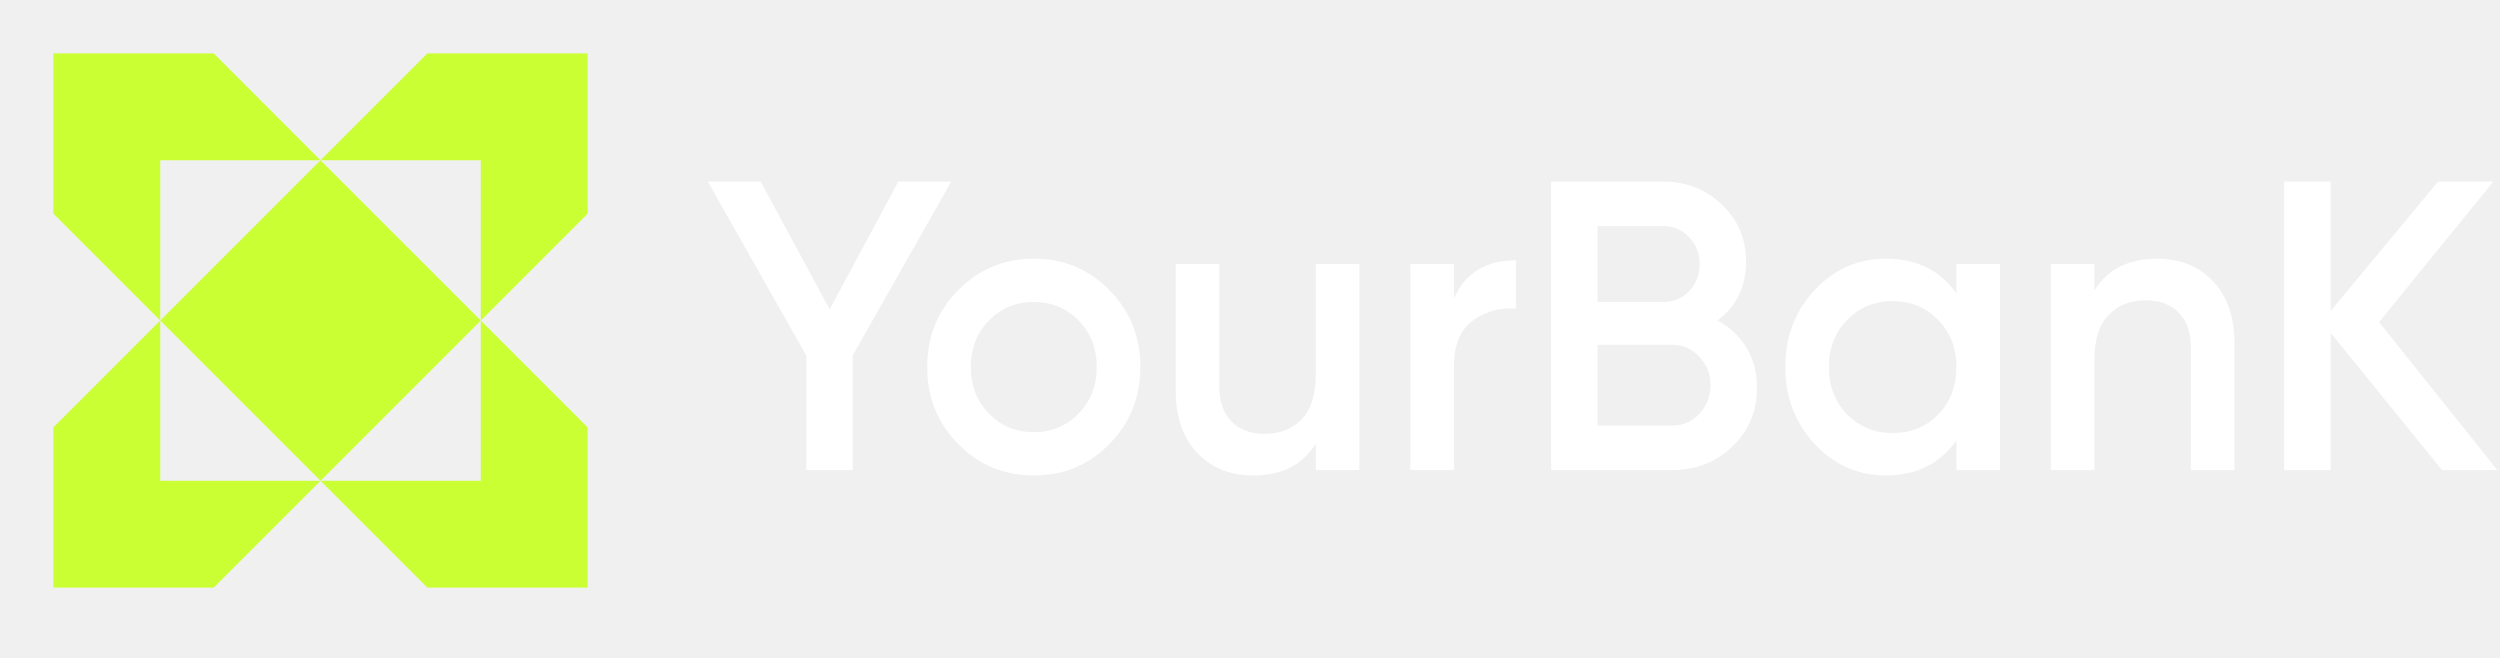
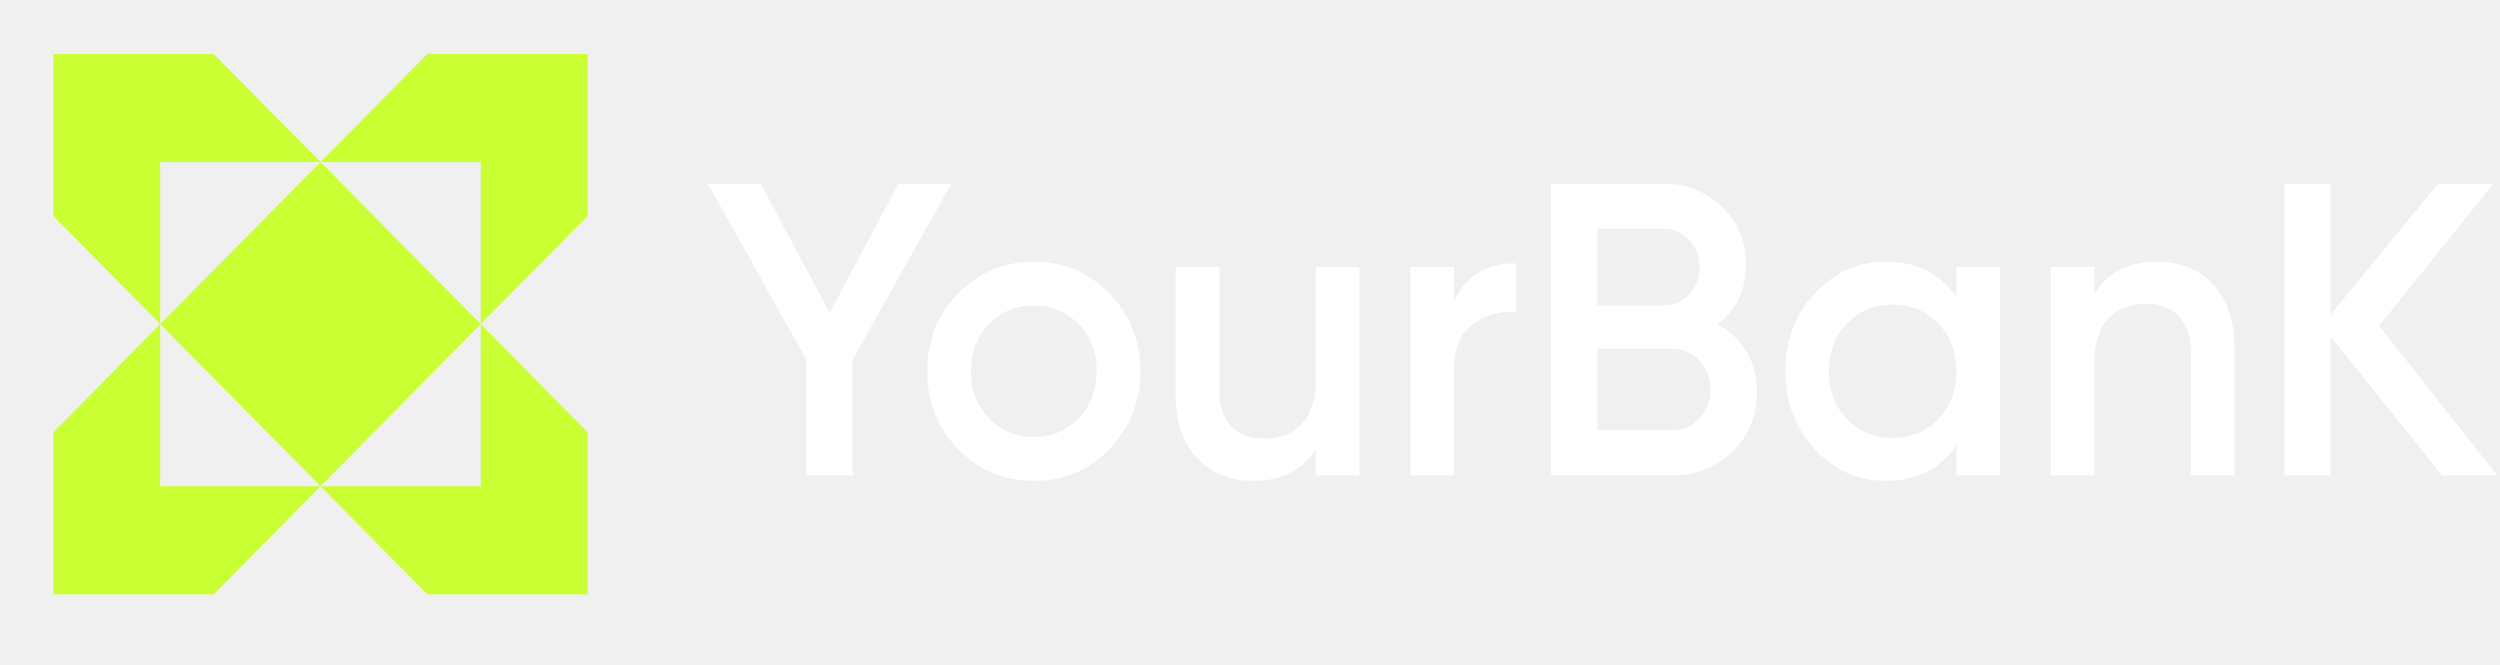
- <svg xmlns="http://www.w3.org/2000/svg" width="156" height="41" viewBox="0 0 156 41" fill="none">
-   <path d="M10 20L20 10L30 20L20 30L10 20Z" fill="#CAFF33" />
-   <path d="M36.667 13.333L30 20V10H20L26.667 3.333H36.667V13.333Z" fill="#CAFF33" />
-   <path d="M36.667 26.667L30 20V30H20L26.667 36.667H36.667V26.667Z" fill="#CAFF33" />
-   <path d="M3.333 26.667L10 20V30H20L13.334 36.667H3.333L3.333 26.667Z" fill="#CAFF33" />
-   <path d="M3.333 13.333L10 20V10H20L13.334 3.333H3.333L3.333 13.333Z" fill="#CAFF33" />
-   <path d="M59.354 11.333L53.209 22.184V29.332H50.312V22.184L44.167 11.333H47.466L51.773 19.304L56.054 11.333H59.354Z" fill="white" />
-   <path d="M64.508 29.667C62.661 29.667 61.092 29.015 59.799 27.712C58.506 26.41 57.859 24.807 57.859 22.904C57.859 21.001 58.506 19.398 59.799 18.096C61.092 16.793 62.661 16.142 64.508 16.142C66.372 16.142 67.942 16.793 69.218 18.096C70.511 19.398 71.157 21.001 71.157 22.904C71.157 24.807 70.511 26.41 69.218 27.712C67.942 29.015 66.372 29.667 64.508 29.667ZM61.713 25.81C62.468 26.581 63.4 26.967 64.508 26.967C65.617 26.967 66.548 26.581 67.304 25.81C68.059 25.038 68.437 24.07 68.437 22.904C68.437 21.738 68.059 20.77 67.304 19.998C66.548 19.227 65.617 18.841 64.508 18.841C63.4 18.841 62.468 19.227 61.713 19.998C60.957 20.77 60.58 21.738 60.58 22.904C60.58 24.07 60.957 25.038 61.713 25.81Z" fill="white" />
-   <path d="M82.104 16.476H84.824V29.332H82.104V27.687C81.281 29.007 79.98 29.667 78.201 29.667C76.757 29.667 75.59 29.195 74.7 28.252C73.81 27.31 73.365 26.015 73.365 24.37V16.476H76.085V24.087C76.085 25.047 76.337 25.784 76.841 26.298C77.344 26.812 78.033 27.07 78.906 27.07C79.863 27.07 80.635 26.77 81.223 26.17C81.81 25.552 82.104 24.618 82.104 23.367V16.476Z" fill="white" />
-   <path d="M90.725 18.636C91.413 17.041 92.706 16.244 94.603 16.244V19.253C93.562 19.184 92.656 19.441 91.883 20.024C91.111 20.59 90.725 21.533 90.725 22.853V29.332H88.005V16.476H90.725V18.636Z" fill="white" />
-   <path d="M107.166 19.998C107.938 20.41 108.542 20.976 108.979 21.696C109.415 22.416 109.634 23.247 109.634 24.19C109.634 25.664 109.122 26.89 108.097 27.867C107.073 28.844 105.822 29.332 104.345 29.332H96.789V11.333H103.791C105.235 11.333 106.452 11.813 107.443 12.773C108.45 13.716 108.954 14.899 108.954 16.322C108.954 17.881 108.358 19.107 107.166 19.998ZM103.791 14.11H99.686V18.841H103.791C104.429 18.841 104.966 18.619 105.403 18.173C105.839 17.71 106.057 17.144 106.057 16.476C106.057 15.807 105.839 15.25 105.403 14.805C104.966 14.342 104.429 14.11 103.791 14.11ZM104.345 26.555C105.016 26.555 105.579 26.315 106.032 25.835C106.502 25.338 106.737 24.738 106.737 24.035C106.737 23.333 106.502 22.741 106.032 22.261C105.579 21.764 105.016 21.516 104.345 21.516H99.686V26.555H104.345Z" fill="white" />
-   <path d="M122.081 16.476H124.801V29.332H122.081V27.481C121.057 28.938 119.588 29.667 117.674 29.667C115.944 29.667 114.467 29.015 113.241 27.712C112.015 26.392 111.403 24.79 111.403 22.904C111.403 21.001 112.015 19.398 113.241 18.096C114.467 16.793 115.944 16.142 117.674 16.142C119.588 16.142 121.057 16.861 122.081 18.302V16.476ZM115.256 25.861C116.012 26.633 116.96 27.018 118.102 27.018C119.244 27.018 120.192 26.633 120.948 25.861C121.703 25.073 122.081 24.087 122.081 22.904C122.081 21.721 121.703 20.744 120.948 19.973C120.192 19.184 119.244 18.79 118.102 18.79C116.96 18.79 116.012 19.184 115.256 19.973C114.5 20.744 114.123 21.721 114.123 22.904C114.123 24.087 114.5 25.073 115.256 25.861Z" fill="white" />
-   <path d="M134.595 16.142C136.039 16.142 137.206 16.613 138.096 17.556C138.986 18.499 139.431 19.793 139.431 21.438V29.332H136.711V21.721C136.711 20.761 136.459 20.024 135.955 19.51C135.452 18.996 134.763 18.739 133.89 18.739C132.933 18.739 132.161 19.047 131.573 19.664C130.985 20.264 130.692 21.19 130.692 22.441V29.332H127.972V16.476H130.692V18.122C131.514 16.802 132.815 16.142 134.595 16.142Z" fill="white" />
-   <path d="M155.834 29.332H152.383L145.432 20.77V29.332H142.536V11.333H145.432V19.407L152.131 11.333H155.582L148.454 20.101L155.834 29.332Z" fill="white" />
+ <svg xmlns="http://www.w3.org/2000/svg" width="px" height="px" viewBox="0 0 79 21" version="1.1">
+   <g id="surface1">
+     <path style=" stroke:none;fill-rule:nonzero;fill:rgb(79.216%,100%,20%);fill-opacity:1;" d="M 5.062 10.242 L 10.129 5.121 L 15.191 10.242 L 10.129 15.367 Z M 5.062 10.242 " />
+     <path style=" stroke:none;fill-rule:nonzero;fill:rgb(79.216%,100%,20%);fill-opacity:1;" d="M 18.57 6.828 L 15.191 10.242 L 15.191 5.121 L 10.129 5.121 L 13.504 1.707 L 18.57 1.707 Z M 18.57 6.828 " />
+     <path style=" stroke:none;fill-rule:nonzero;fill:rgb(79.216%,100%,20%);fill-opacity:1;" d="M 18.57 13.66 L 15.191 10.242 L 15.191 15.367 L 10.129 15.367 L 13.504 18.781 L 18.57 18.781 Z M 18.57 13.66 " />
+     <path style=" stroke:none;fill-rule:nonzero;fill:rgb(79.216%,100%,20%);fill-opacity:1;" d="M 1.688 13.66 L 5.062 10.242 L 5.062 15.367 L 10.129 15.367 L 6.754 18.781 L 1.688 18.781 Z M 1.688 13.66 " />
+     <path style=" stroke:none;fill-rule:nonzero;fill:rgb(79.216%,100%,20%);fill-opacity:1;" d="M 1.688 6.828 L 5.062 10.242 L 5.062 5.121 L 10.129 5.121 L 6.754 1.707 L 1.688 1.707 Z M 1.688 6.828 " />
+     <path style=" stroke:none;fill-rule:nonzero;fill:rgb(100%,100%,100%);fill-opacity:1;" d="M 30.059 5.805 L 26.945 11.363 L 26.945 15.023 L 25.48 15.023 L 25.48 11.363 L 22.367 5.805 L 24.039 5.805 L 26.219 9.887 L 28.387 5.805 Z M 30.059 5.805 " />
+     <path style=" stroke:none;fill-rule:nonzero;fill:rgb(100%,100%,100%);fill-opacity:1;" d="M 32.668 15.195 C 31.734 15.195 30.938 14.863 30.281 14.195 C 29.629 13.527 29.301 12.707 29.301 11.73 C 29.301 10.758 29.629 9.938 30.281 9.27 C 30.938 8.602 31.734 8.27 32.668 8.27 C 33.613 8.27 34.406 8.602 35.051 9.27 C 35.707 9.938 36.035 10.758 36.035 11.73 C 36.035 12.707 35.707 13.527 35.051 14.195 C 34.406 14.863 33.613 15.195 32.668 15.195 Z M 31.254 13.219 C 31.633 13.613 32.105 13.812 32.668 13.812 C 33.23 13.812 33.699 13.613 34.082 13.219 C 34.465 12.824 34.656 12.328 34.656 11.73 C 34.656 11.133 34.465 10.637 34.082 10.242 C 33.699 9.848 33.23 9.652 32.668 9.652 C 32.105 9.652 31.633 9.848 31.254 10.242 C 30.871 10.637 30.68 11.133 30.68 11.73 C 30.68 12.328 30.871 12.824 31.254 13.219 Z M 31.254 13.219 " />
+     <path style=" stroke:none;fill-rule:nonzero;fill:rgb(100%,100%,100%);fill-opacity:1;" d="M 41.578 8.438 L 42.957 8.438 L 42.957 15.023 L 41.578 15.023 L 41.578 14.18 C 41.16 14.855 40.504 15.195 39.602 15.195 C 38.871 15.195 38.281 14.953 37.828 14.473 C 37.379 13.988 37.152 13.324 37.152 12.48 L 37.152 8.438 L 38.531 8.438 L 38.531 12.336 C 38.531 12.828 38.656 13.207 38.914 13.469 C 39.168 13.734 39.516 13.863 39.957 13.863 C 40.441 13.863 40.836 13.711 41.133 13.402 C 41.43 13.086 41.578 12.609 41.578 11.969 Z M 41.578 8.438 " />
+     <path style=" stroke:none;fill-rule:nonzero;fill:rgb(100%,100%,100%);fill-opacity:1;" d="M 45.945 9.547 C 46.293 8.73 46.949 8.32 47.906 8.32 L 47.906 9.859 C 47.383 9.824 46.922 9.957 46.531 10.258 C 46.141 10.547 45.945 11.027 45.945 11.703 L 45.945 15.023 L 44.566 15.023 L 44.566 8.438 L 45.945 8.438 Z M 45.945 9.547 " />
+     <path style=" stroke:none;fill-rule:nonzero;fill:rgb(100%,100%,100%);fill-opacity:1;" d="M 54.27 10.242 C 54.66 10.453 54.965 10.742 55.188 11.113 C 55.41 11.48 55.52 11.906 55.52 12.391 C 55.52 13.145 55.262 13.773 54.742 14.273 C 54.223 14.773 53.59 15.023 52.84 15.023 L 49.016 15.023 L 49.016 5.805 L 52.562 5.805 C 53.293 5.805 53.91 6.051 54.41 6.543 C 54.922 7.023 55.176 7.633 55.176 8.359 C 55.176 9.16 54.875 9.785 54.27 10.242 Z M 52.562 7.227 L 50.48 7.227 L 50.48 9.652 L 52.562 9.652 C 52.883 9.652 53.156 9.535 53.379 9.309 C 53.598 9.07 53.707 8.781 53.707 8.438 C 53.707 8.098 53.598 7.812 53.379 7.582 C 53.156 7.348 52.883 7.227 52.562 7.227 Z M 52.84 13.602 C 53.18 13.602 53.465 13.48 53.695 13.234 C 53.934 12.977 54.051 12.672 54.051 12.312 C 54.051 11.949 53.934 11.648 53.695 11.402 C 53.465 11.148 53.18 11.02 52.84 11.02 L 50.48 11.02 L 50.48 13.602 Z M 52.84 13.602 " />
+     <path style=" stroke:none;fill-rule:nonzero;fill:rgb(100%,100%,100%);fill-opacity:1;" d="M 61.824 8.438 L 63.199 8.438 L 63.199 15.023 L 61.824 15.023 L 61.824 14.074 C 61.305 14.82 60.562 15.195 59.59 15.195 C 58.715 15.195 57.969 14.863 57.348 14.195 C 56.727 13.52 56.414 12.695 56.414 11.73 C 56.414 10.758 56.727 9.938 57.348 9.27 C 57.969 8.602 58.715 8.27 59.59 8.27 C 60.562 8.27 61.305 8.637 61.824 9.375 Z M 58.367 13.246 C 58.75 13.641 59.23 13.84 59.809 13.84 C 60.387 13.84 60.867 13.641 61.25 13.246 C 61.633 12.844 61.824 12.336 61.824 11.73 C 61.824 11.125 61.633 10.625 61.25 10.23 C 60.867 9.824 60.387 9.625 59.809 9.625 C 59.23 9.625 58.75 9.824 58.367 10.23 C 57.984 10.625 57.793 11.125 57.793 11.73 C 57.793 12.336 57.984 12.844 58.367 13.246 Z M 58.367 13.246 " />
+     <path style=" stroke:none;fill-rule:nonzero;fill:rgb(100%,100%,100%);fill-opacity:1;" d="M 68.16 8.27 C 68.891 8.27 69.484 8.508 69.934 8.992 C 70.383 9.477 70.609 10.137 70.609 10.98 L 70.609 15.023 L 69.23 15.023 L 69.23 11.125 C 69.23 10.633 69.105 10.258 68.848 9.992 C 68.594 9.73 68.246 9.598 67.805 9.598 C 67.32 9.598 66.926 9.754 66.629 10.07 C 66.332 10.379 66.184 10.852 66.184 11.496 L 66.184 15.023 L 64.805 15.023 L 64.805 8.438 L 66.184 8.438 L 66.184 9.281 C 66.602 8.605 67.258 8.27 68.16 8.27 Z M 68.16 8.27 " />
+     <path style=" stroke:none;fill-rule:nonzero;fill:rgb(100%,100%,100%);fill-opacity:1;" d="M 78.914 15.023 L 77.168 15.023 L 73.648 10.637 L 73.648 15.023 L 72.184 15.023 L 72.184 5.805 L 73.648 5.805 L 73.648 9.941 L 77.039 5.805 L 78.789 5.805 L 75.18 10.297 Z M 78.914 15.023 " />
+   </g>
</svg>
